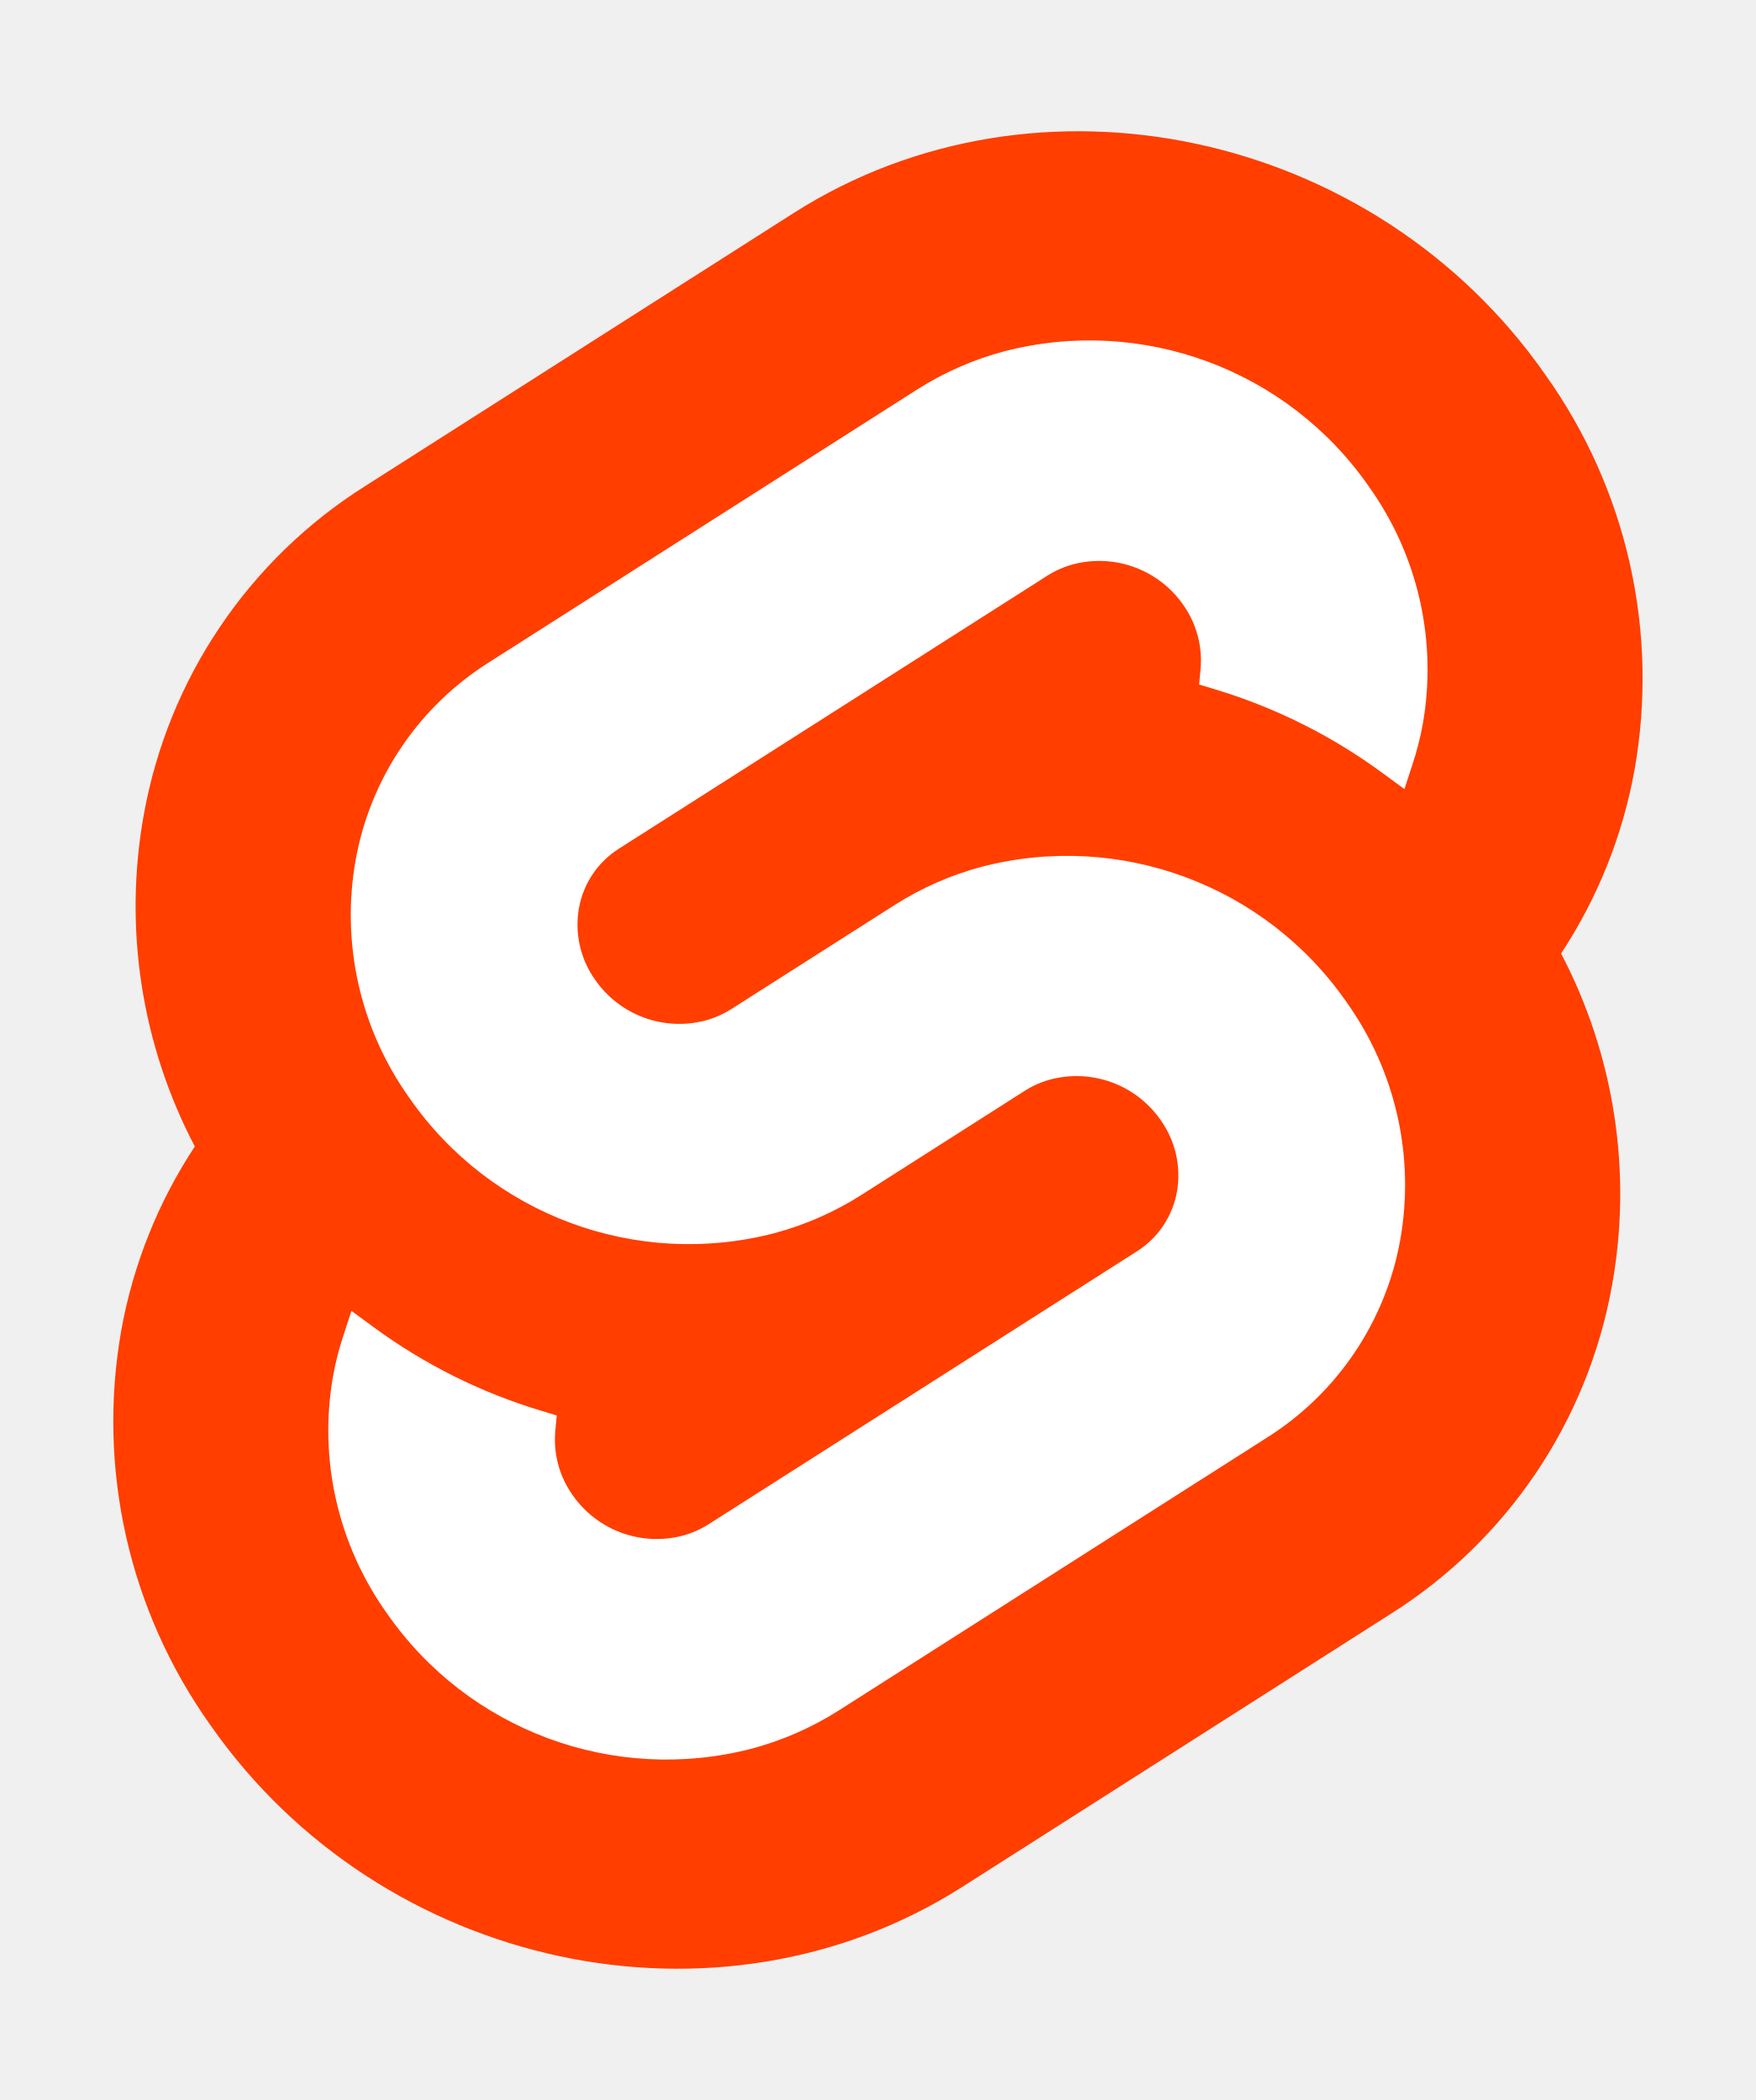
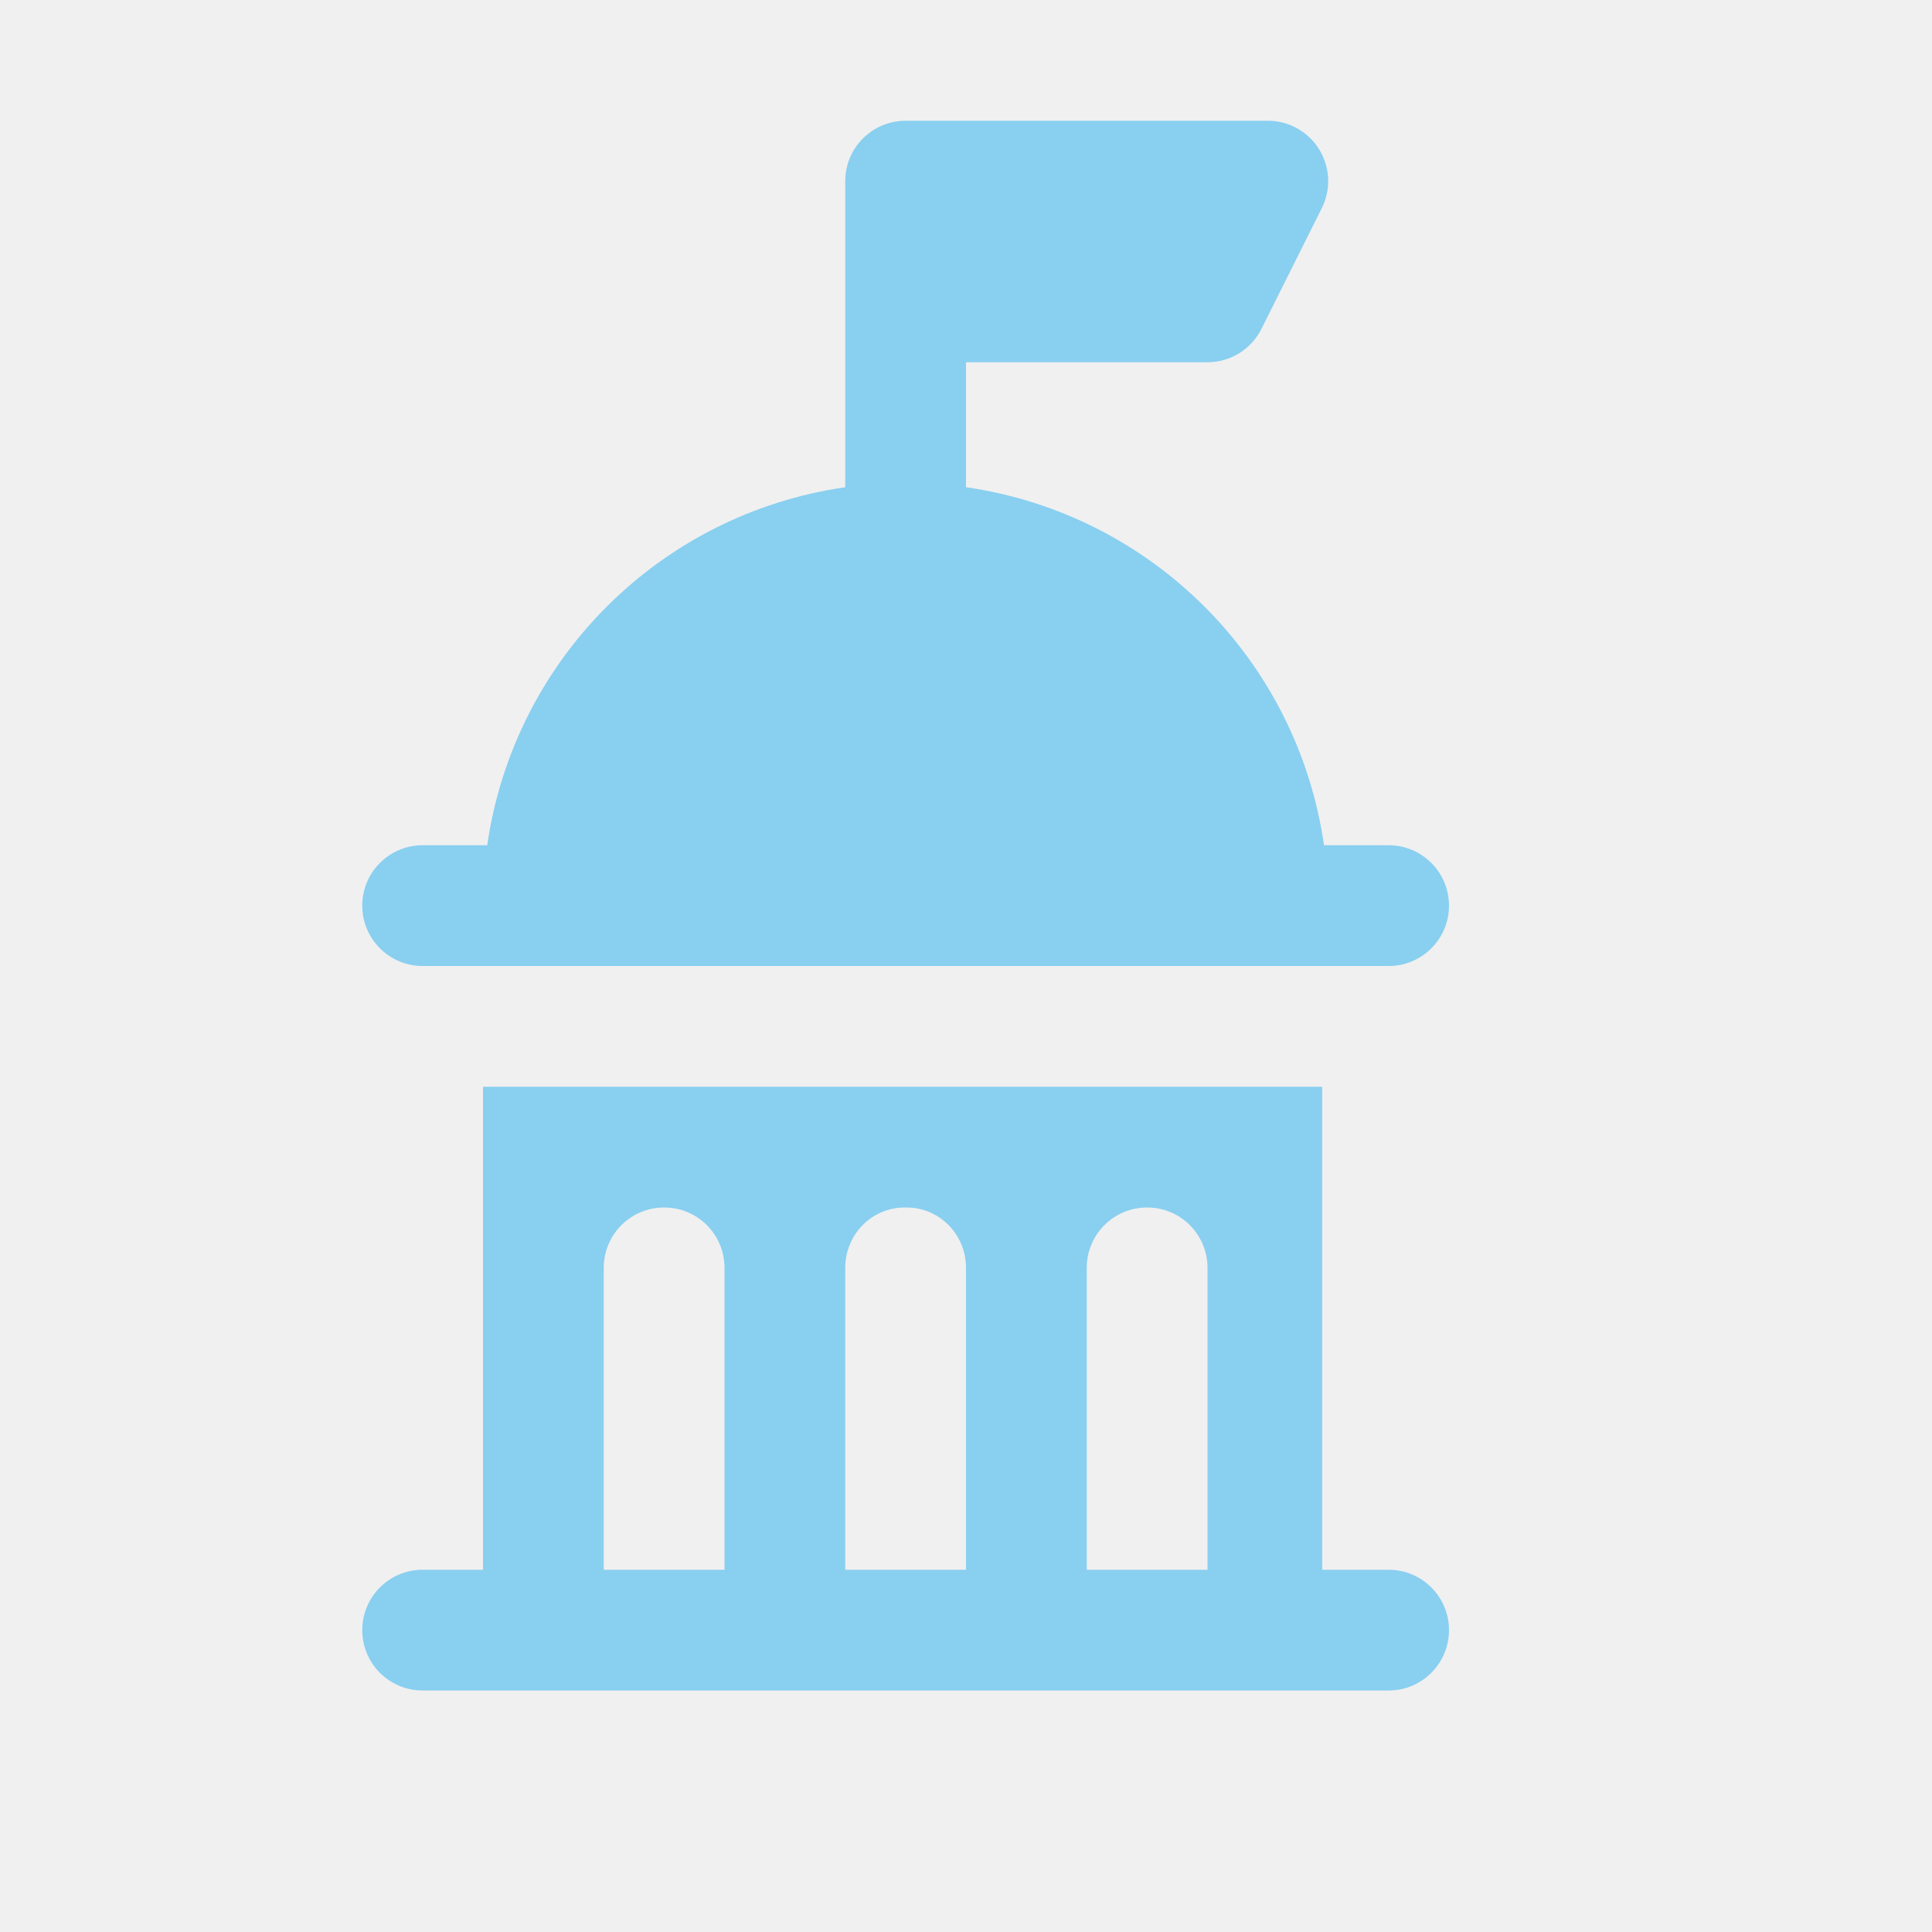
- <svg xmlns="http://www.w3.org/2000/svg" width="107" height="128" viewBox="0 0 107 128">
-   <path d="M94.157 22.819c-10.4-14.885-30.94-19.297-45.792-9.835L22.282 29.608A29.92 29.92 0 0 0 8.764 49.65a31.5 31.5 0 0 0 3.108 20.231 30 30 0 0 0-4.477 11.183 31.9 31.9 0 0 0 5.448 24.116c10.402 14.887 30.942 19.297 45.791 9.835l26.083-16.624A29.92 29.92 0 0 0 98.235 78.35a31.53 31.53 0 0 0-3.105-20.232 30 30 0 0 0 4.474-11.182 31.88 31.88 0 0 0-5.447-24.116" style="fill:#ff3e00" />
-   <path d="M45.817 106.582a20.72 20.72 0 0 1-22.237-8.243 19.17 19.17 0 0 1-3.277-14.503 18 18 0 0 1 .624-2.435l.49-1.498 1.337.981a33.6 33.6 0 0 0 10.203 5.098l.97.294-.09.968a5.85 5.85 0 0 0 1.052 3.878 6.24 6.24 0 0 0 6.695 2.485 5.8 5.8 0 0 0 1.603-.704L69.27 76.28a5.43 5.43 0 0 0 2.45-3.631 5.8 5.8 0 0 0-.987-4.371 6.24 6.24 0 0 0-6.698-2.487 5.7 5.7 0 0 0-1.6.704l-9.953 6.345a19 19 0 0 1-5.296 2.326 20.72 20.72 0 0 1-22.237-8.243 19.17 19.17 0 0 1-3.277-14.502 17.99 17.99 0 0 1 8.13-12.052l26.081-16.623a19 19 0 0 1 5.3-2.329 20.72 20.72 0 0 1 22.237 8.243 19.17 19.17 0 0 1 3.277 14.503 18 18 0 0 1-.624 2.435l-.49 1.498-1.337-.98a33.6 33.6 0 0 0-10.203-5.1l-.97-.294.09-.968a5.86 5.86 0 0 0-1.052-3.878 6.24 6.24 0 0 0-6.696-2.485 5.8 5.8 0 0 0-1.602.704L37.73 51.72a5.42 5.42 0 0 0-2.449 3.63 5.79 5.79 0 0 0 .986 4.372 6.24 6.24 0 0 0 6.698 2.486 5.8 5.8 0 0 0 1.602-.704l9.952-6.342a19 19 0 0 1 5.295-2.328 20.72 20.72 0 0 1 22.237 8.242 19.17 19.17 0 0 1 3.277 14.503 18 18 0 0 1-8.13 12.053l-26.081 16.622a19 19 0 0 1-5.3 2.328" style="fill:#fff" />
+ <svg xmlns="http://www.w3.org/2000/svg" width="256" height="256" viewBox="0 0 16 16" fill="#89cff0">
+   <path fill="#89cff0" d="M7.5 1a.5.5 0 0 0-.5.5v2.535A3.5 3.5 0 0 0 4.035 7H3.5a.499.499 0 1 0 0 1h8a.499.499 0 1 0 0-1h-.535A3.5 3.5 0 0 0 8 4.035V3h2a.5.5 0 0 0 .447-.277l.5-1A.5.5 0 0 0 10.5 1zM4 9v4h-.5a.499.499 0 1 0 0 1h8a.499.499 0 1 0 0-1h-.55V9zm1.5 1c.277 0 .5.223.5.5V13H5v-2.5c0-.277.223-.5.5-.5m1.992 0h.016c.272 0 .492.223.492.5V13H7v-2.5c0-.277.22-.5.492-.5M9.5 10c.277 0 .5.223.5.5V13H9v-2.5c0-.277.223-.5.5-.5" />
</svg>
